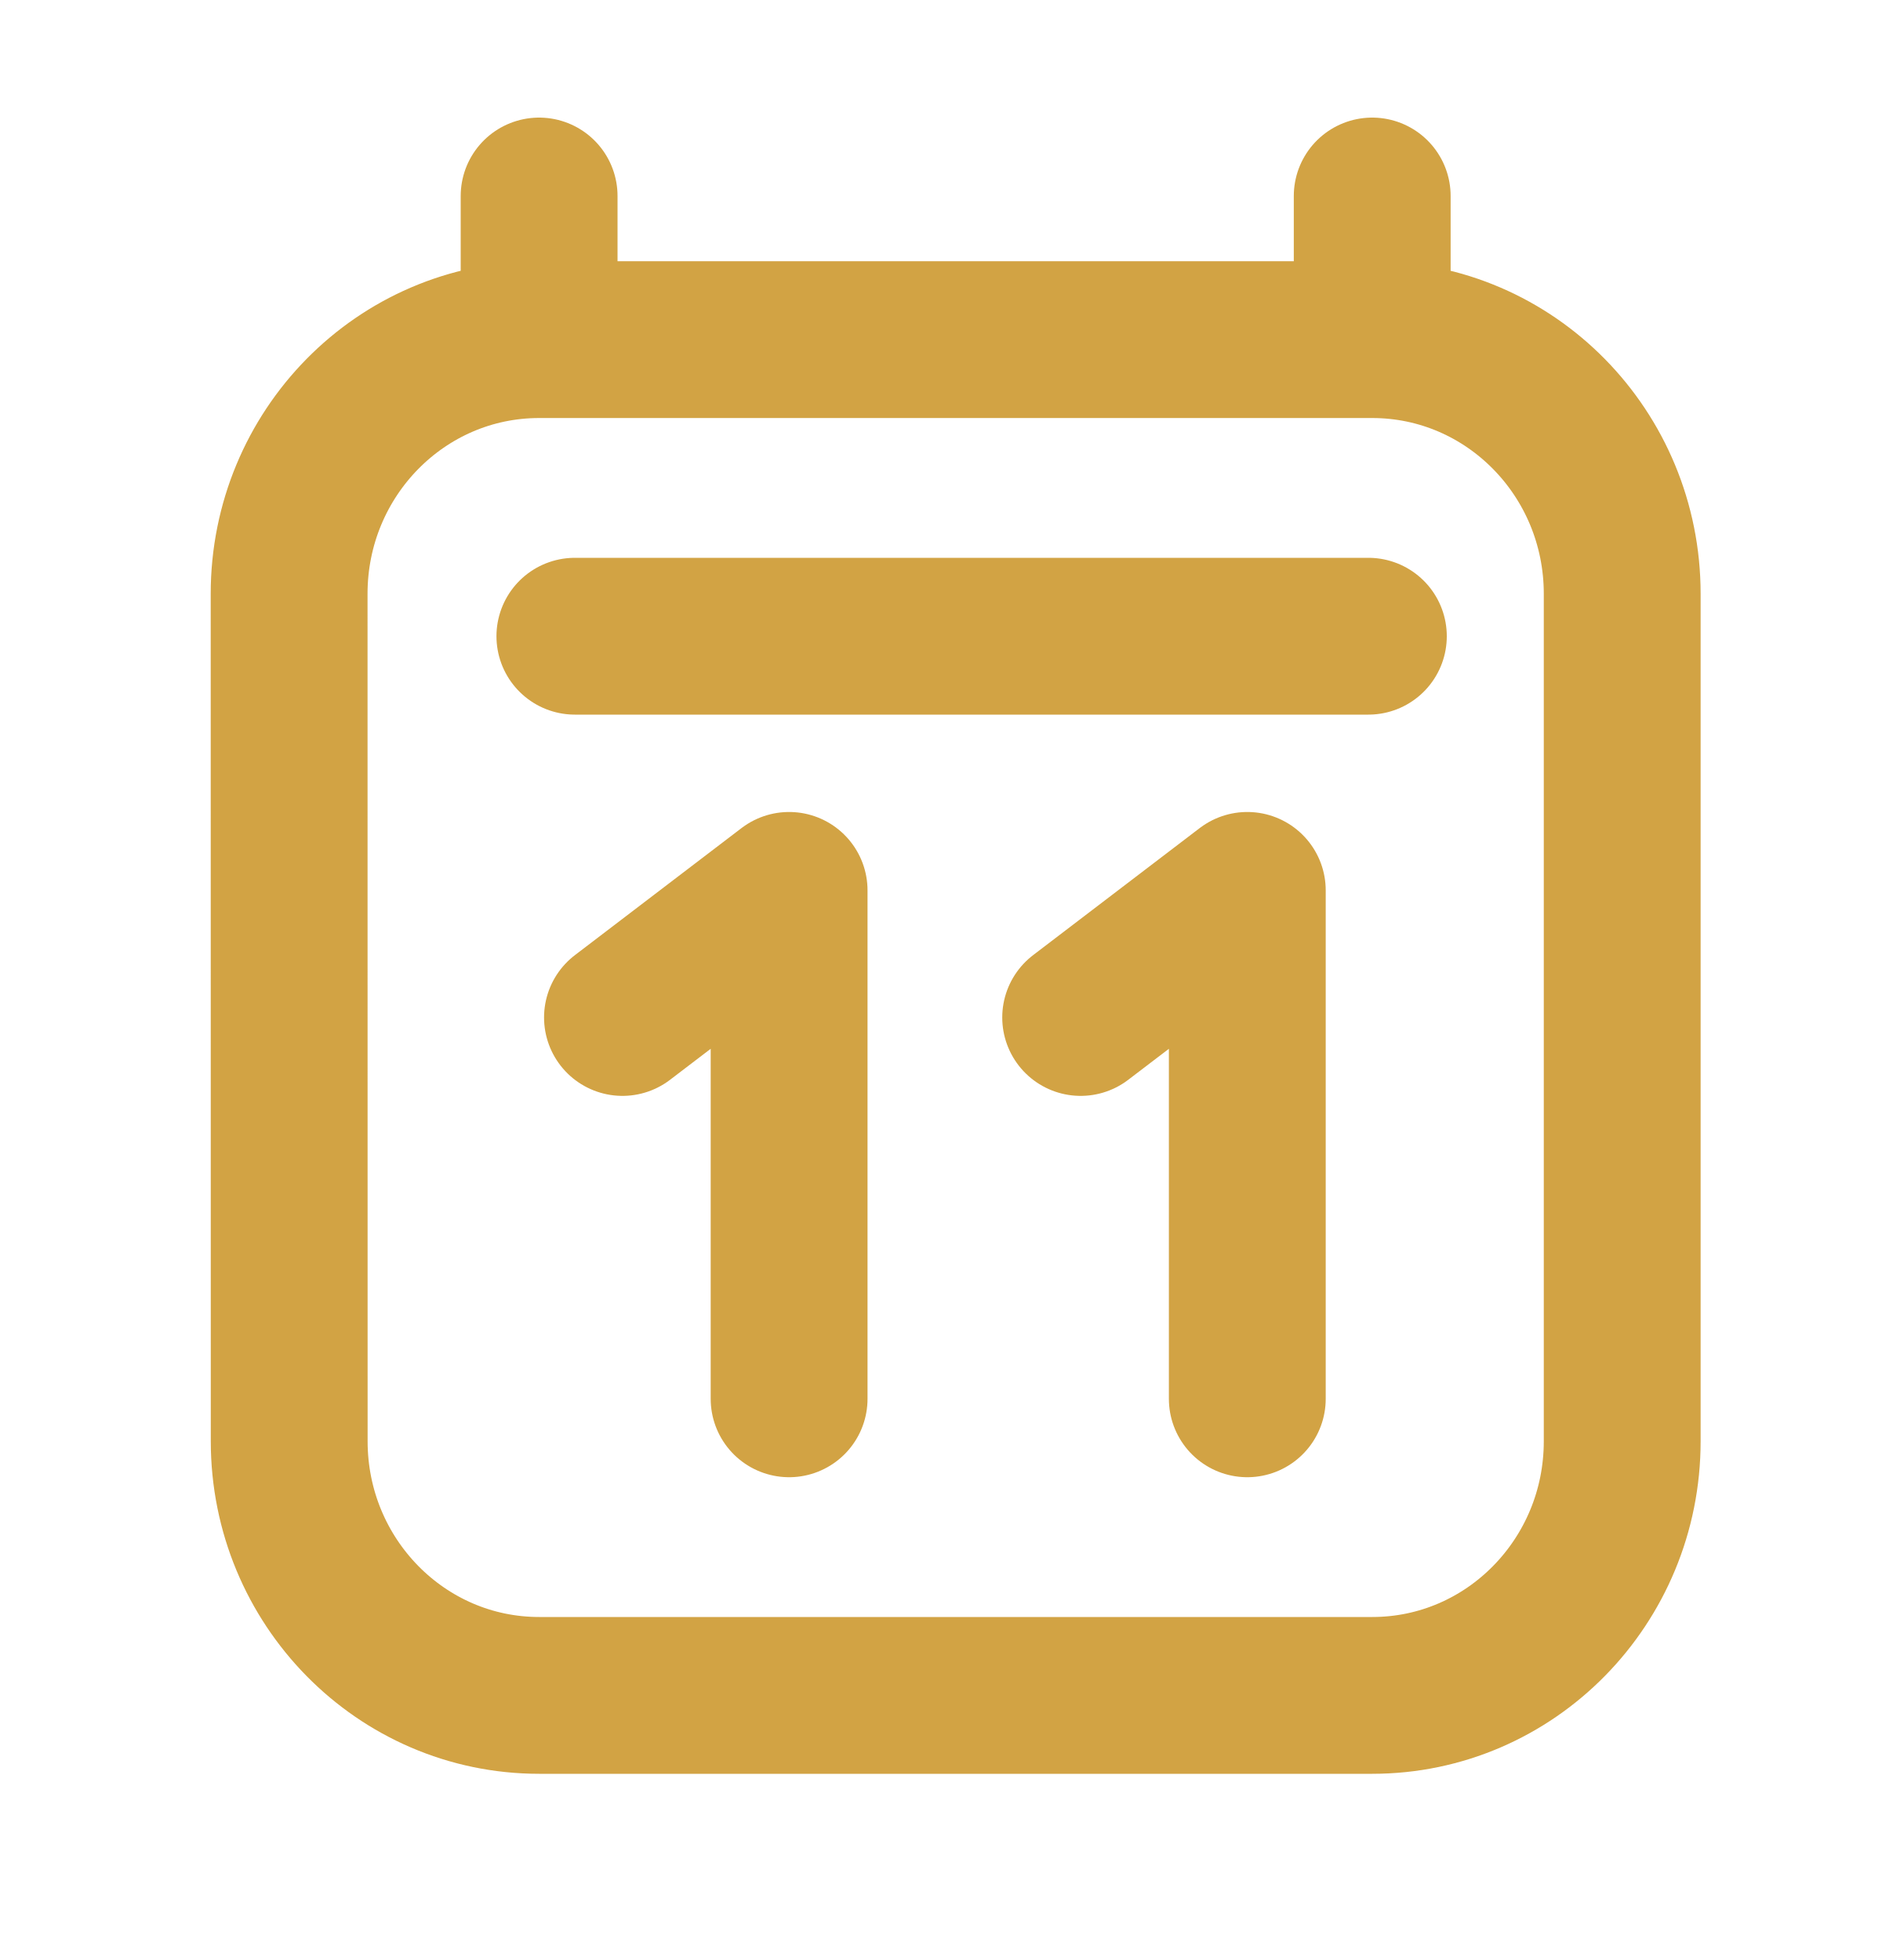
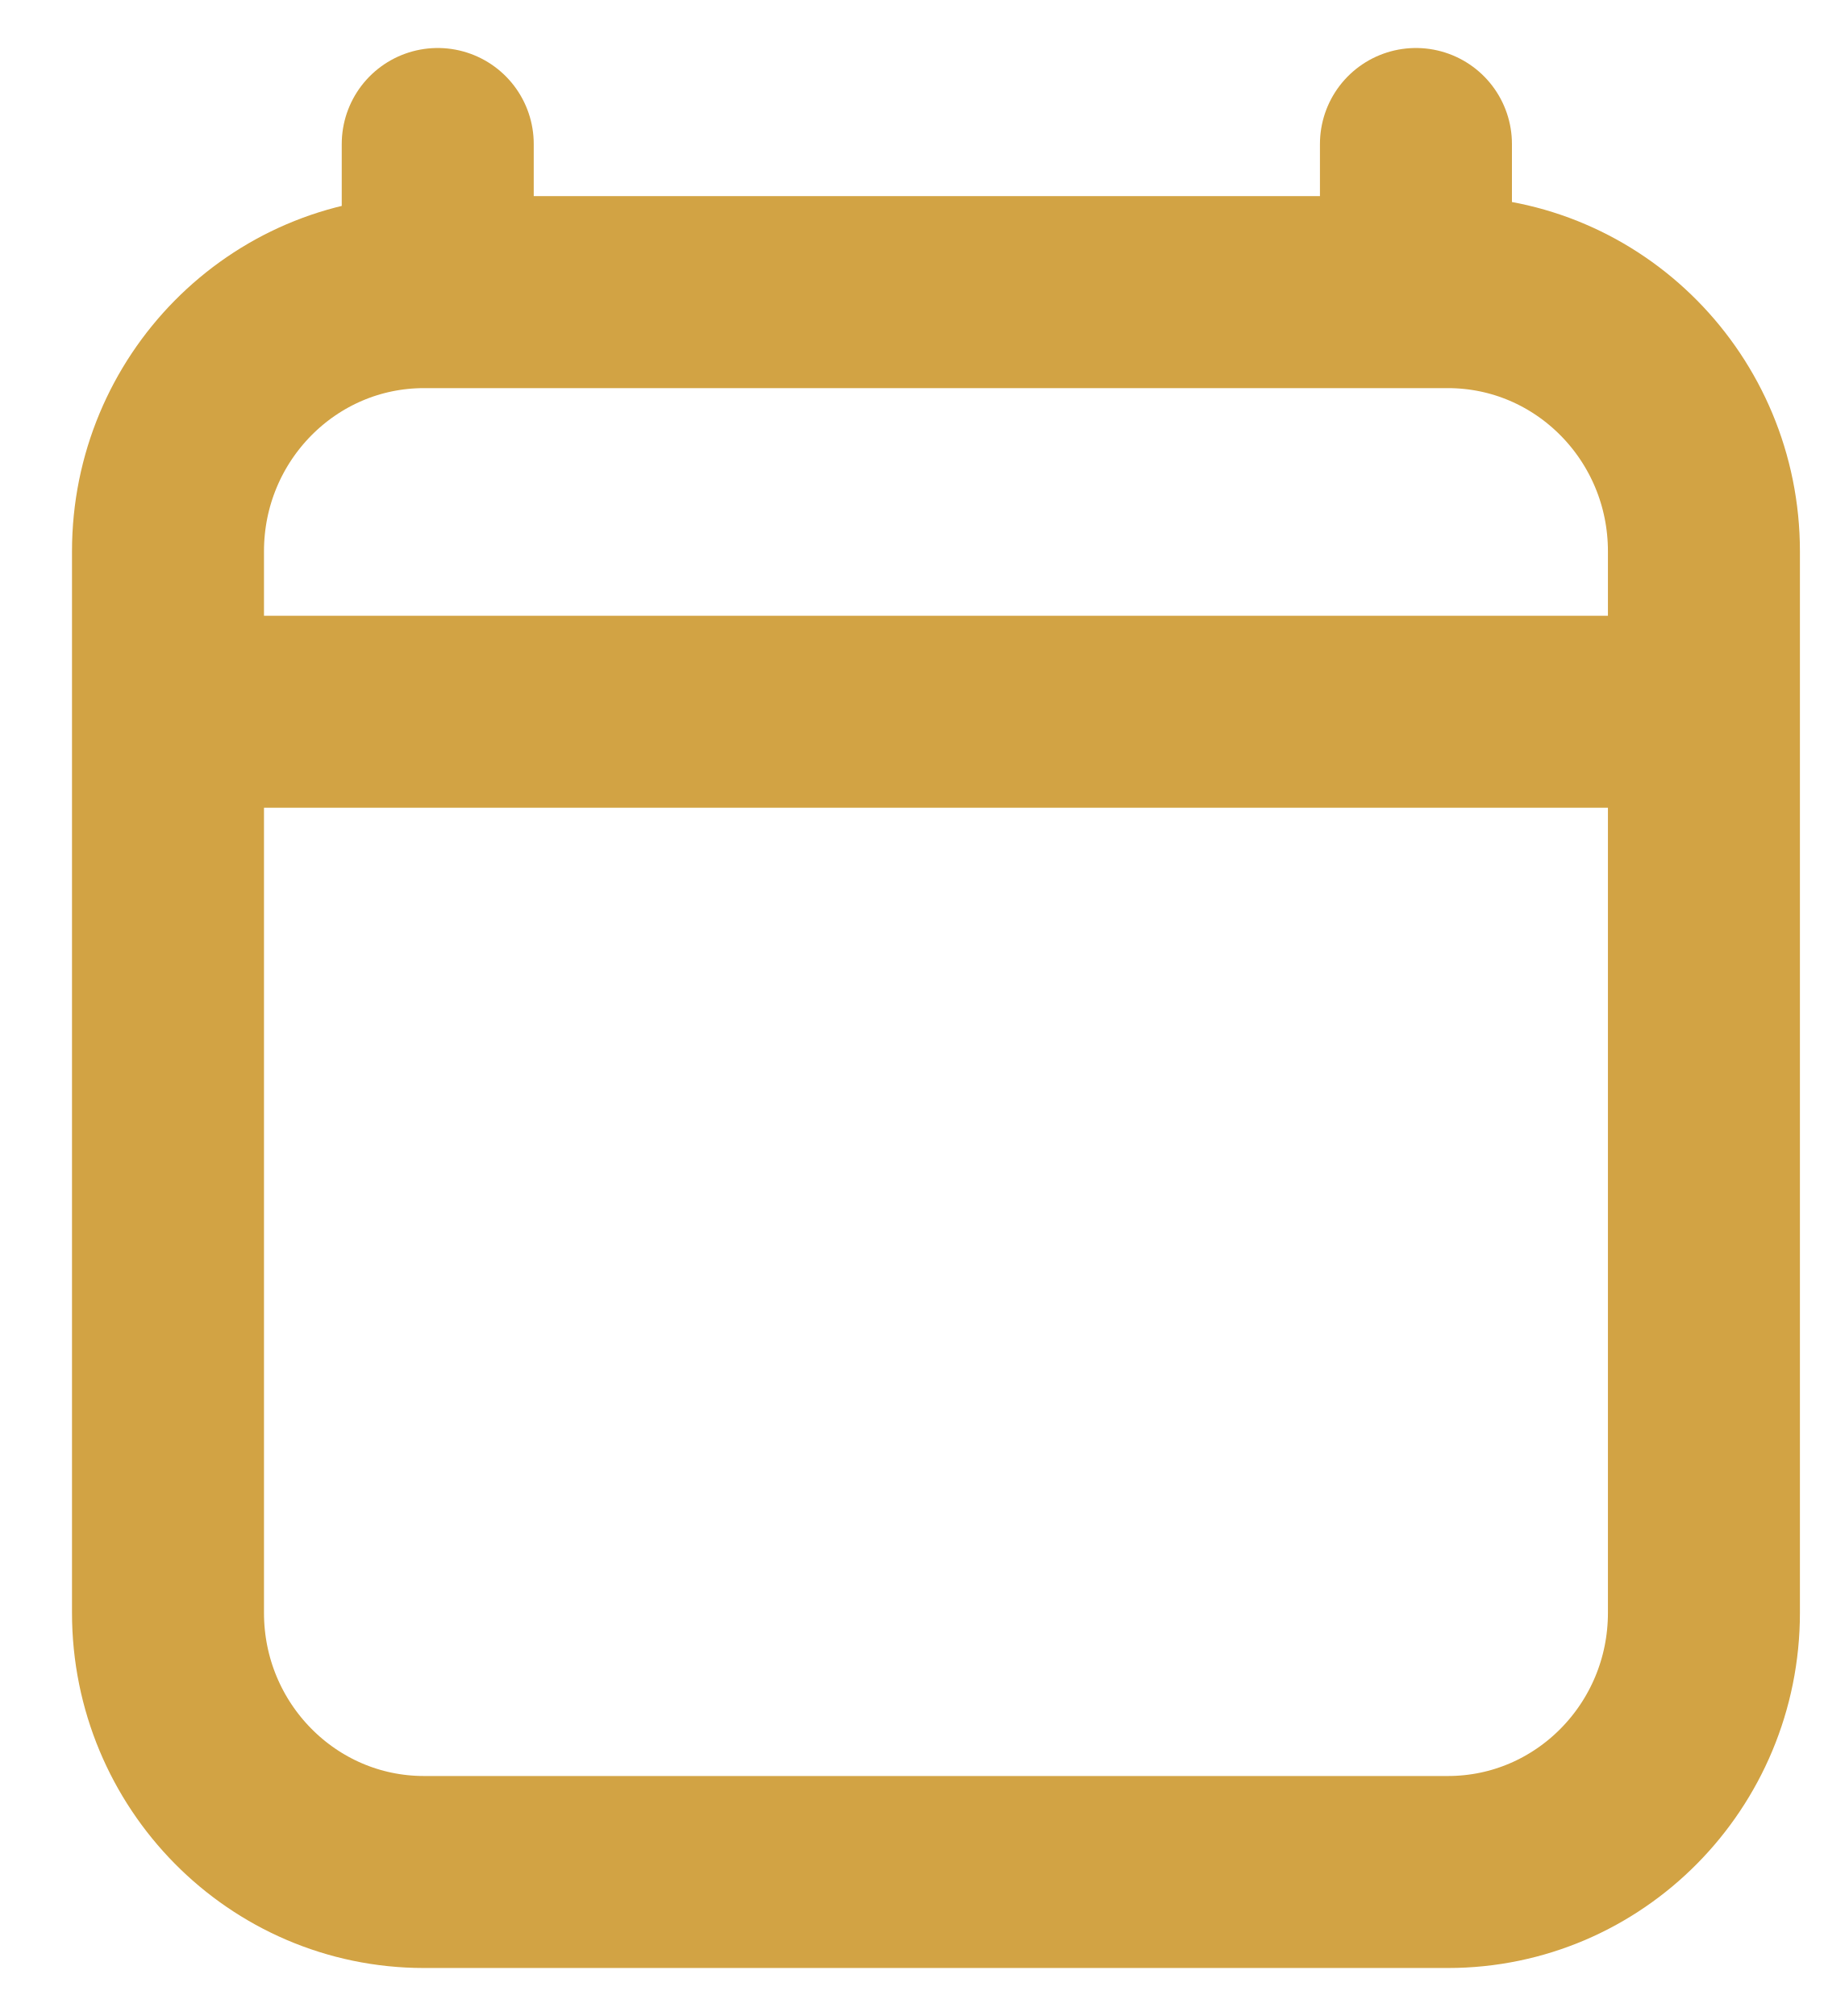
- <svg xmlns="http://www.w3.org/2000/svg" width="24" height="25" viewBox="0 0 24 25" fill="none">
-   <g id="calendar-06">
-     <path id="Icon" d="M7.331 8.115H17.45M6.875 2.5V4.332M6.875 4.332L17.499 4.332M6.875 4.332C5.114 4.332 3.687 5.783 3.687 7.574L3.688 18.383C3.688 20.174 5.115 21.625 6.875 21.625H17.5C19.26 21.625 20.688 20.173 20.687 18.382L20.687 7.574C20.687 5.783 19.26 4.332 17.499 4.332M17.499 2.5V4.332M10.063 17.842V11.357L7.938 12.978M15.906 17.842V11.357L13.781 12.978" stroke="#D2A344" stroke-width="2" stroke-linecap="round" stroke-linejoin="round" />
-   </g>
+ <svg xmlns="http://www.w3.org/2000/svg" width="19" height="21" viewBox="0 0 19 21" fill="none">
+   <path d="M2.75 7.414H16.75M4.56 1.5V3.043M14.75 1.5V3.043M17.75 5.743V16.8C17.75 18.291 16.556 19.5 15.083 19.5H4.417C2.944 19.5 1.75 18.291 1.75 16.8V5.743C1.75 4.252 2.944 3.043 4.417 3.043H15.083C16.556 3.043 17.75 4.252 17.75 5.743Z" stroke="#D2A344" stroke-width="2" stroke-linecap="round" stroke-linejoin="round" />
</svg>
